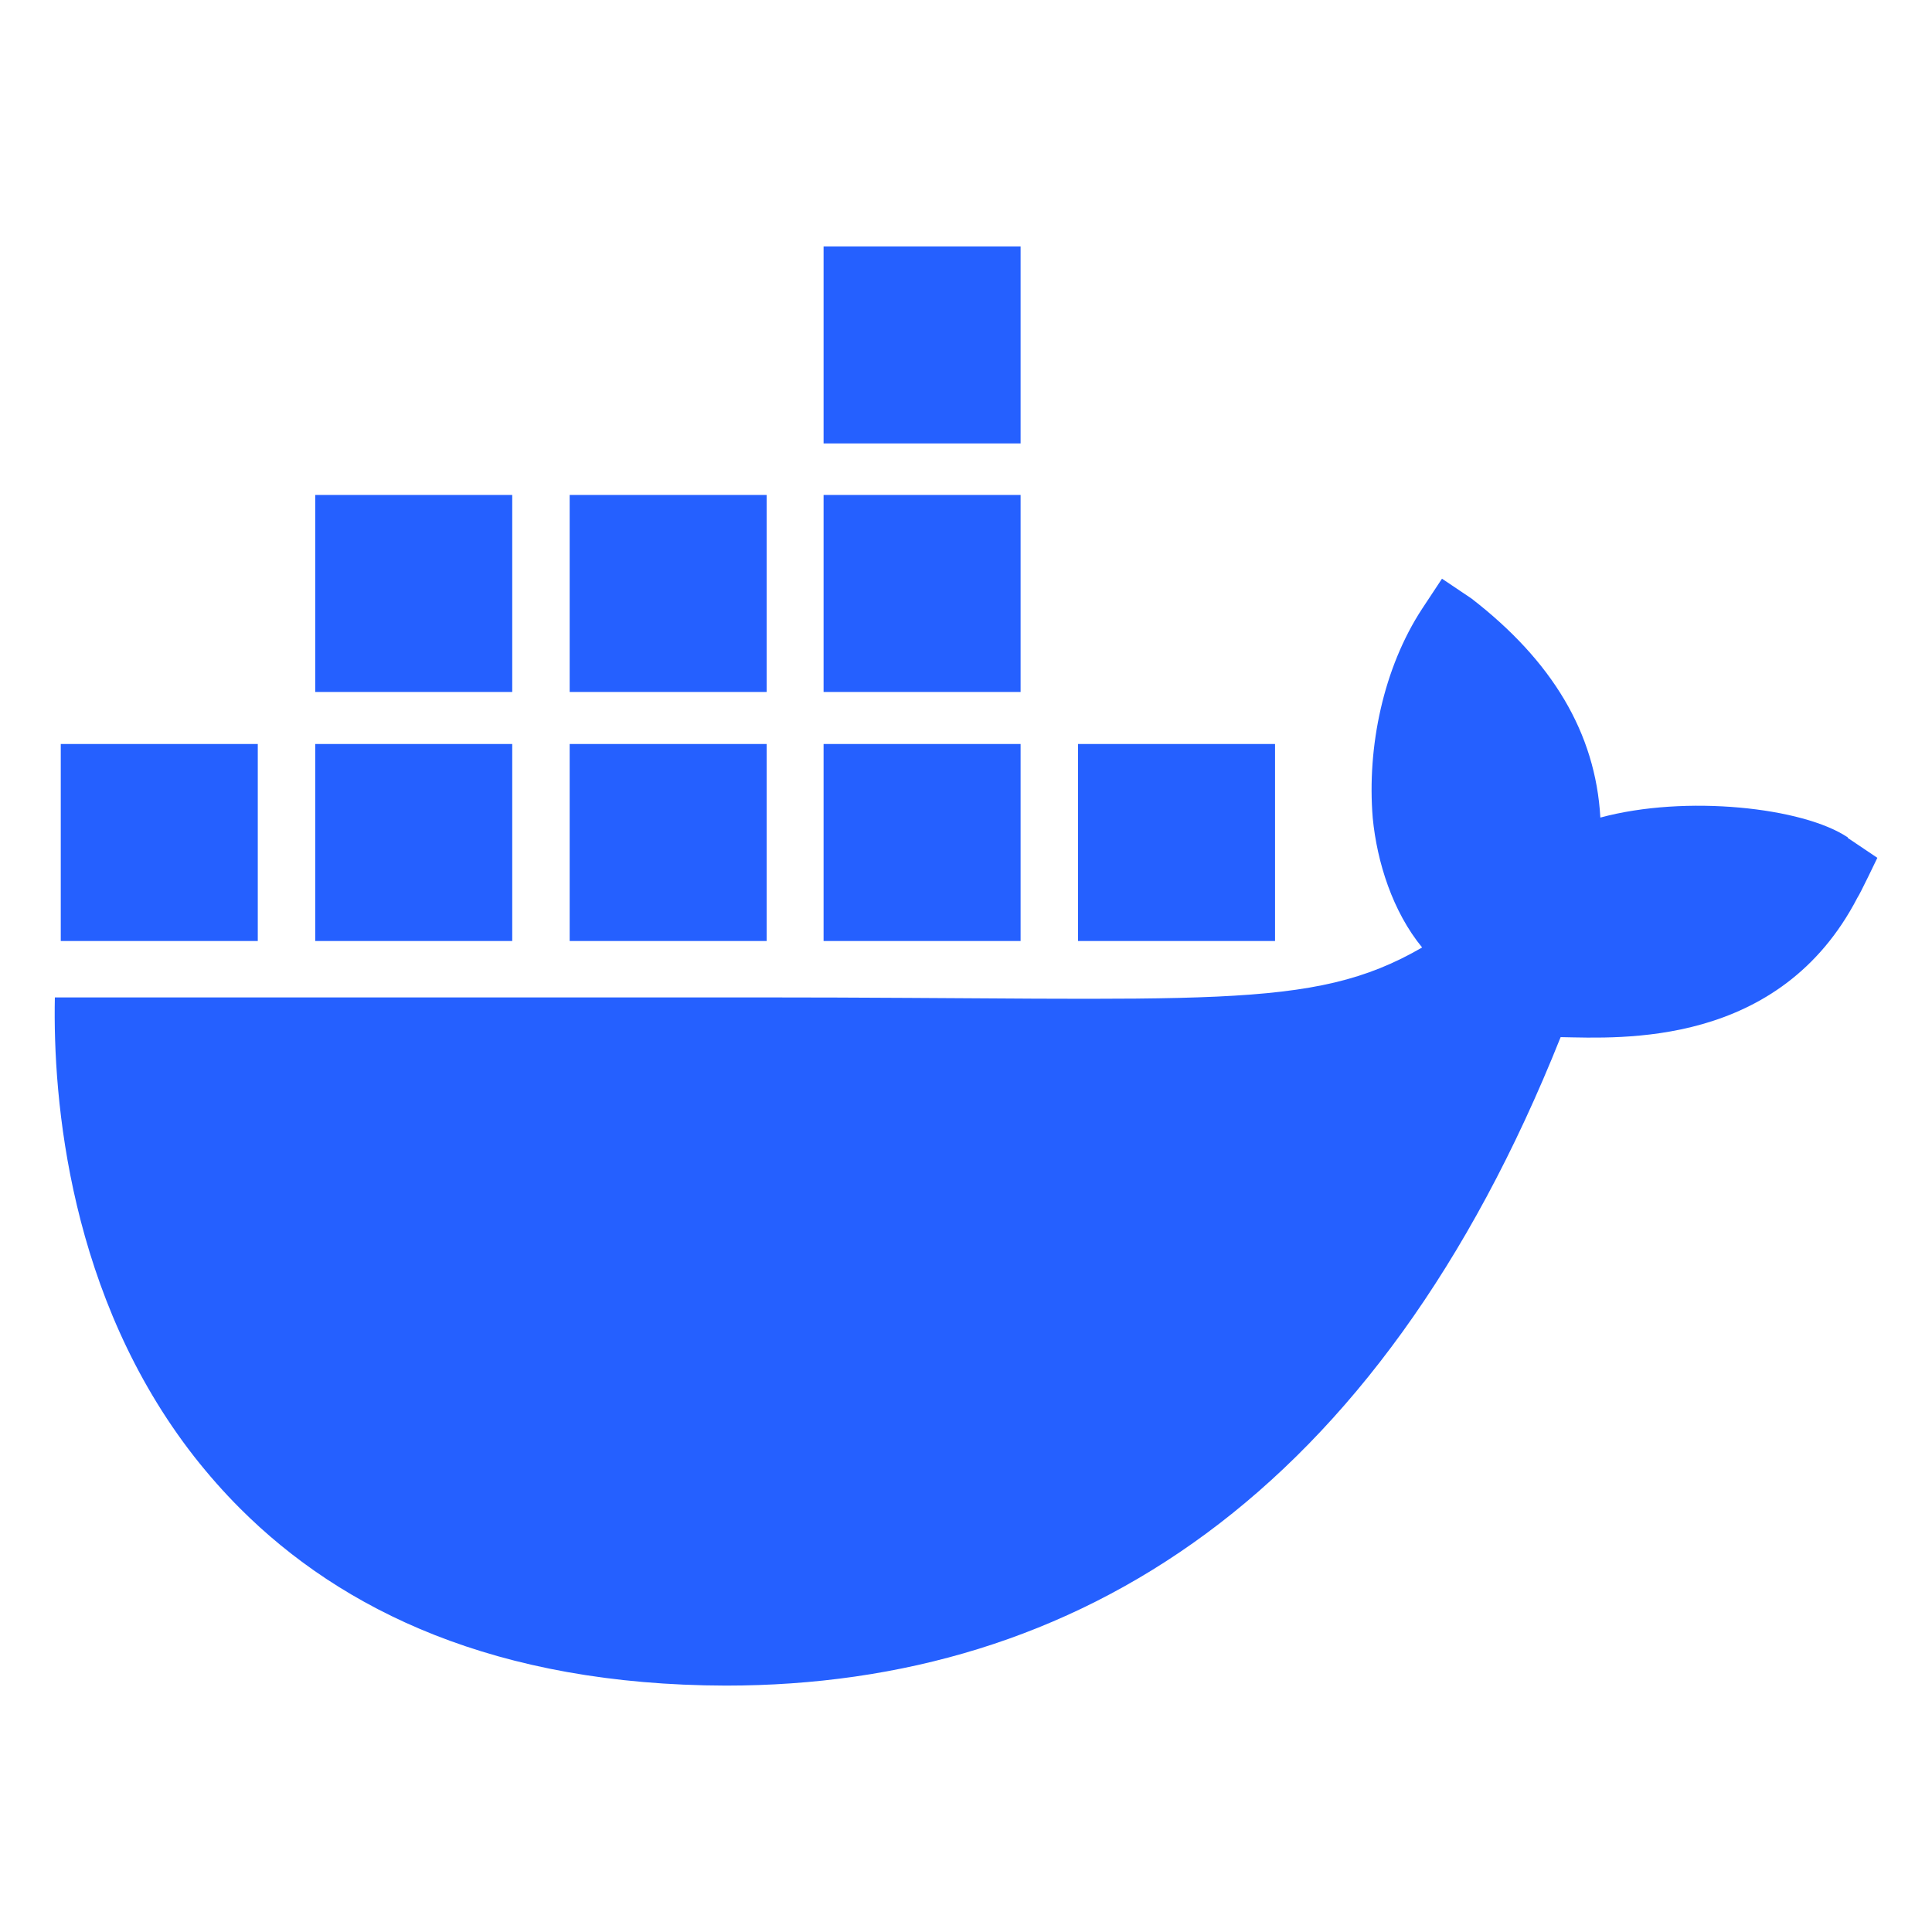
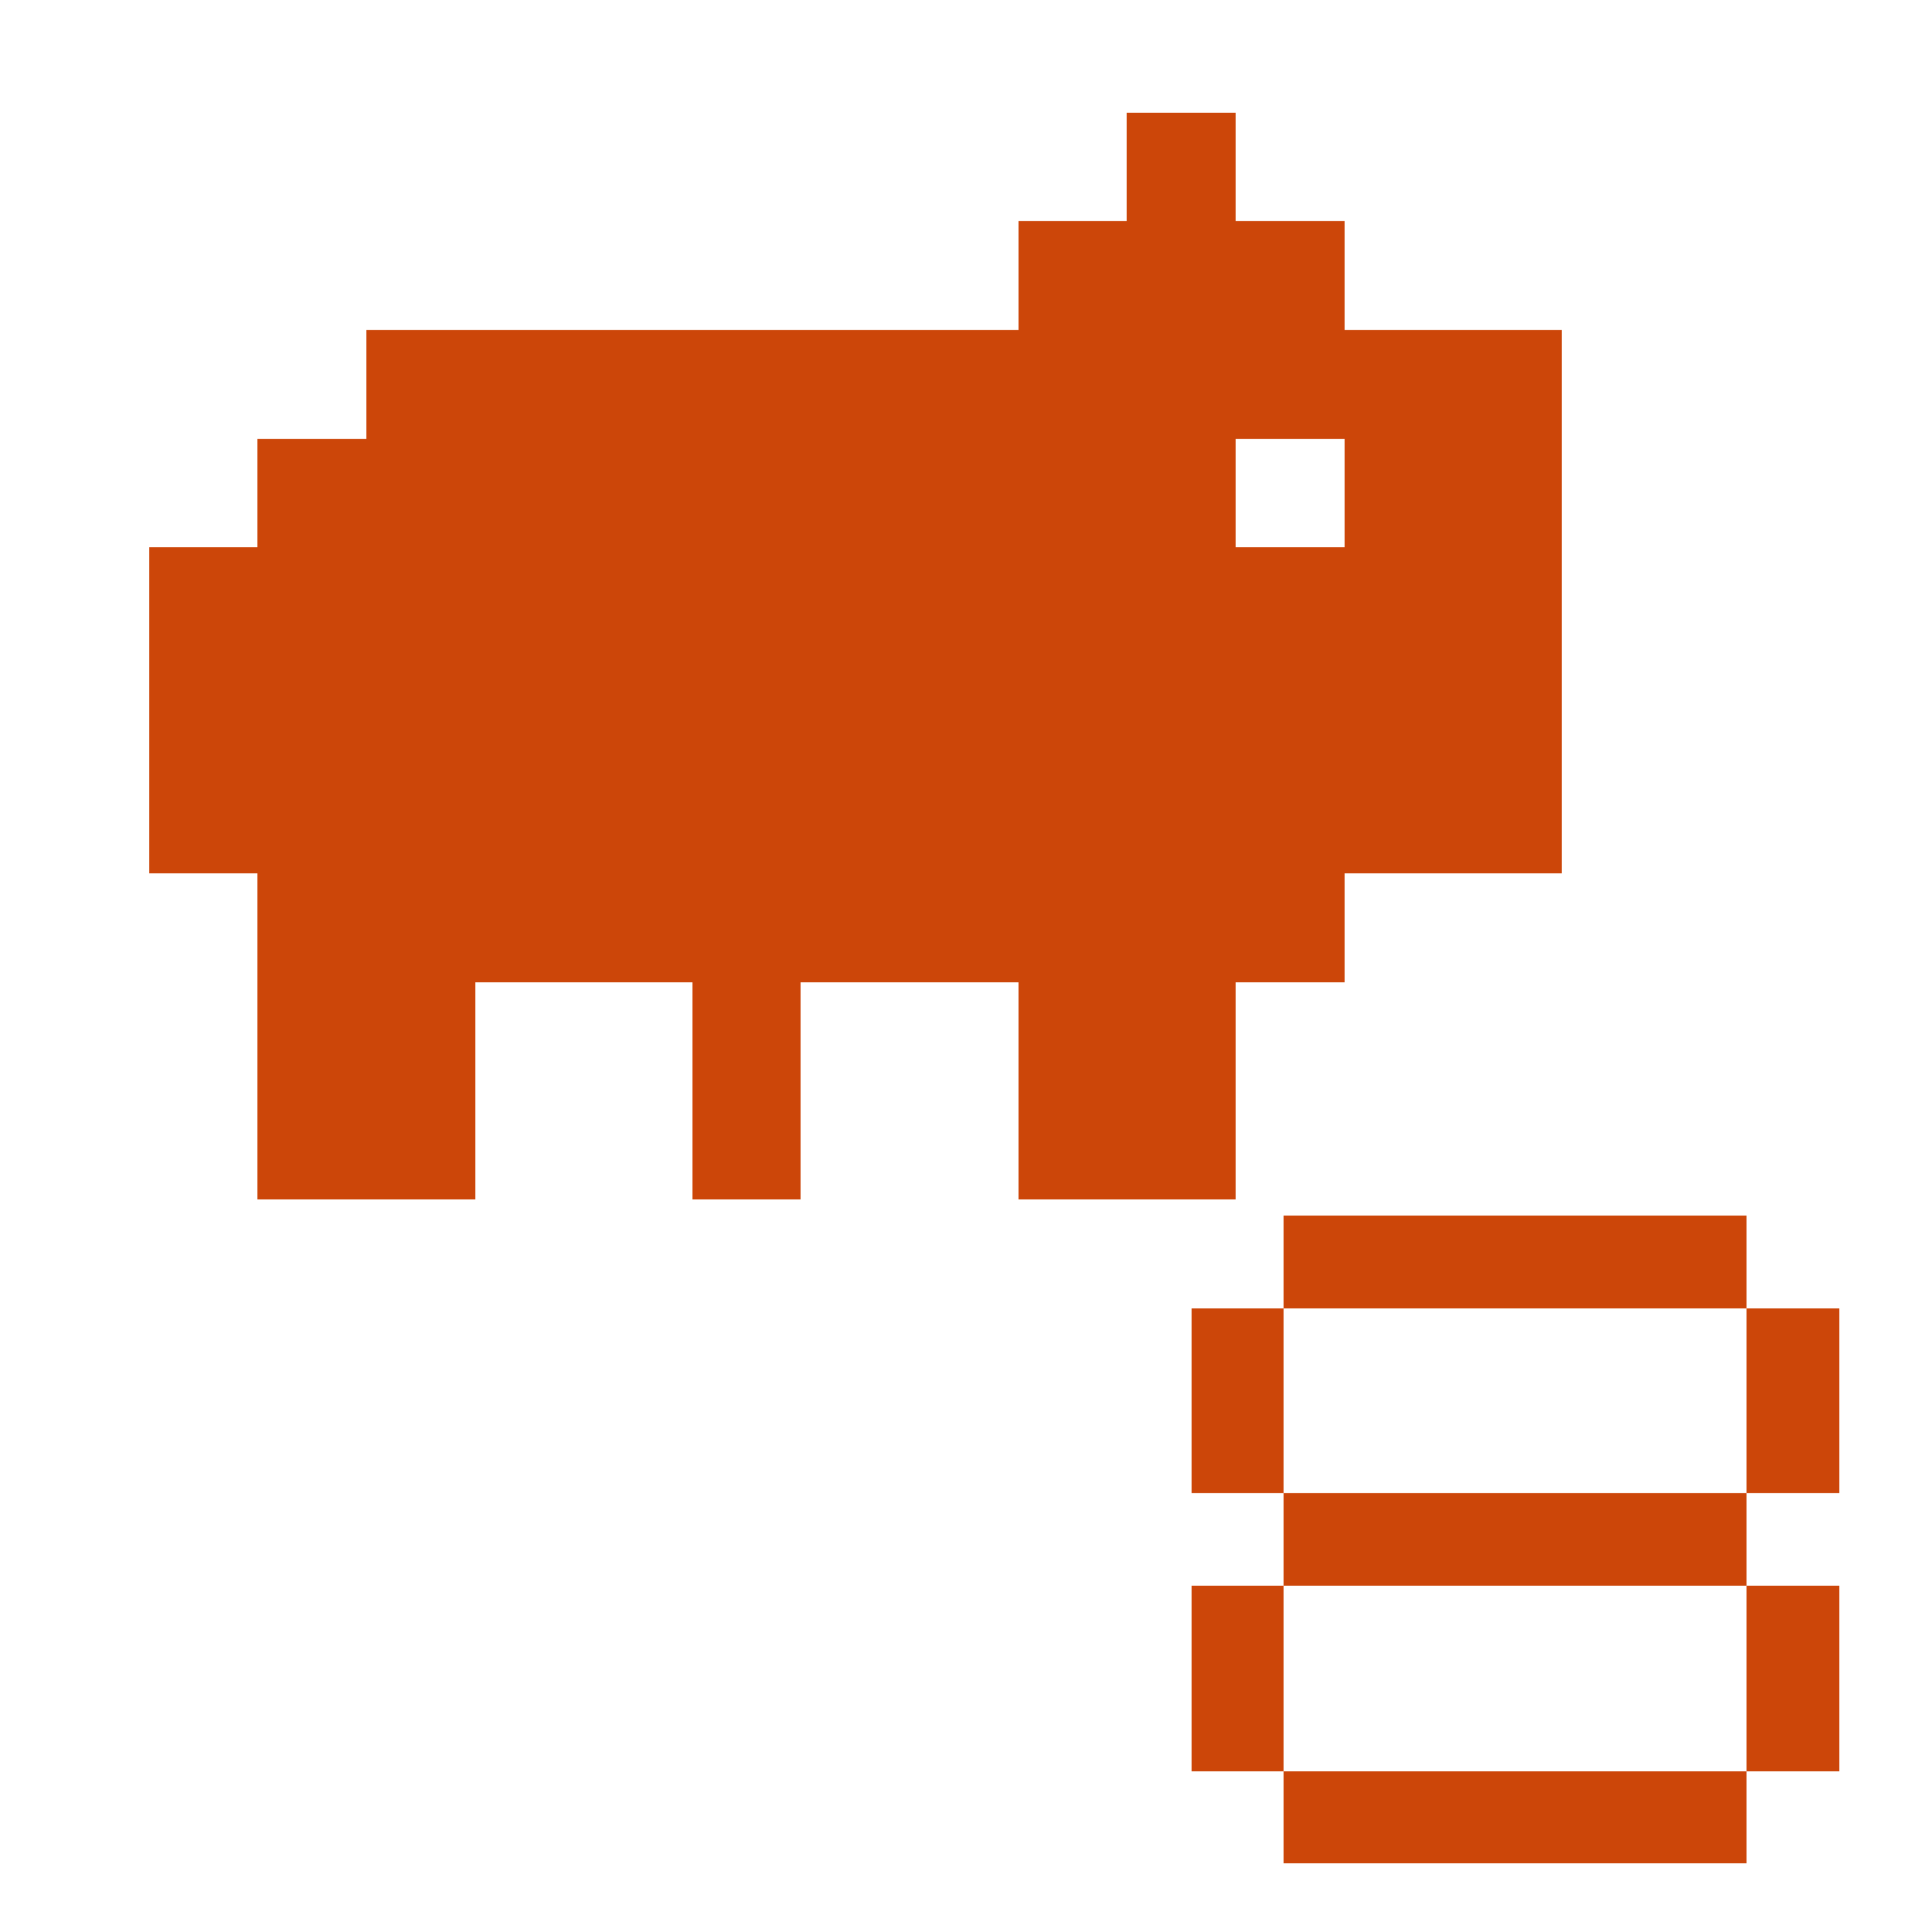
- <svg xmlns="http://www.w3.org/2000/svg" viewBox="-10.22 -45.9 359.9 359.9">
-   <path fill="#2560ff" d="M334,110.1c-8.3-5.6-30.2-8-46.1-3.7-.9-15.8-9-29.2-24-40.8l-5.5-3.7-3.7,5.6c-7.2,11-10.3,25.7-9.2,39,.8,8.2,3.7,17.4,9.2,24.1-20.7,12-39.8,9.3-124.3,9.3H0c-.4,19.1,2.7,55.8,26,85.6,2.6,3.3,5.4,6.5,8.5,9.6,19,19,47.6,32.9,90.5,33,65.4,0,121.4-35.3,155.5-120.8,11.2.2,40.8,2,55.3-26,.4-.5,3.7-7.4,3.7-7.4l-5.5-3.7h0ZM85.2,92.7h-36.7v36.7h36.7v-36.7ZM132.6,92.7h-36.7v36.7h36.7v-36.7ZM179.9,92.7h-36.7v36.7h36.7v-36.7ZM227.3,92.7h-36.7v36.7h36.7v-36.7ZM37.8,92.7H1.1v36.7h36.7v-36.7ZM85.2,46.3h-36.7v36.7h36.7v-36.7ZM132.6,46.3h-36.7v36.7h36.7v-36.7ZM179.9,46.3h-36.7v36.7h36.7v-36.7ZM179.9,0h-36.7v36.7h36.7V0Z" />
+ <svg xmlns="http://www.w3.org/2000/svg" viewBox="0 0 24 24" shape-rendering="crispEdges">
+   <style>@media (prefers-color-scheme: dark){path{fill:#FF6A13}}</style>
+   <path fill="#CC4609" d="M14 1.4h1.35v1.35h-1.35zM12.65 2.75h4.05v1.35h-4.05zM4.55 4.1h14.85v1.35h-14.85zM3.2 5.45h12.15v1.35h-12.15zM16.7 5.45h2.7v1.35h-2.7zM1.85 6.8h17.55v1.35h-17.55zM1.85 8.15h17.55v1.35h-17.55zM1.85 9.5h17.55v1.35h-17.55zM3.2 10.85h13.5v1.35h-13.5zM3.2 12.2h2.7v1.35h-2.7zM8.6 12.2h1.35v1.35h-1.35zM12.65 12.2h2.7v1.35h-2.7zM3.2 13.55h2.7v1.35h-2.7zM8.6 13.55h1.35v1.35h-1.35zM12.65 13.55h2.7v1.35h-2.7z" />
+   <path fill="#CC4609" d="M15.95 15.1h5.75v1.15h-5.75zM14.8 16.25h1.15v1.15h-1.15zM21.7 16.25h1.15v1.15h-1.15zM14.8 17.4h1.15v1.15h-1.15zM21.7 17.4h1.15v1.15h-1.15zM15.95 18.55h5.75v1.15h-5.75zM14.8 19.7h1.15v1.15h-1.15zM21.7 19.7h1.15v1.15h-1.15zM14.8 20.85h1.15v1.15h-1.15zM21.7 20.85h1.15v1.15h-1.15zM15.95 22h5.75v1.15h-5.75z" />
</svg>
